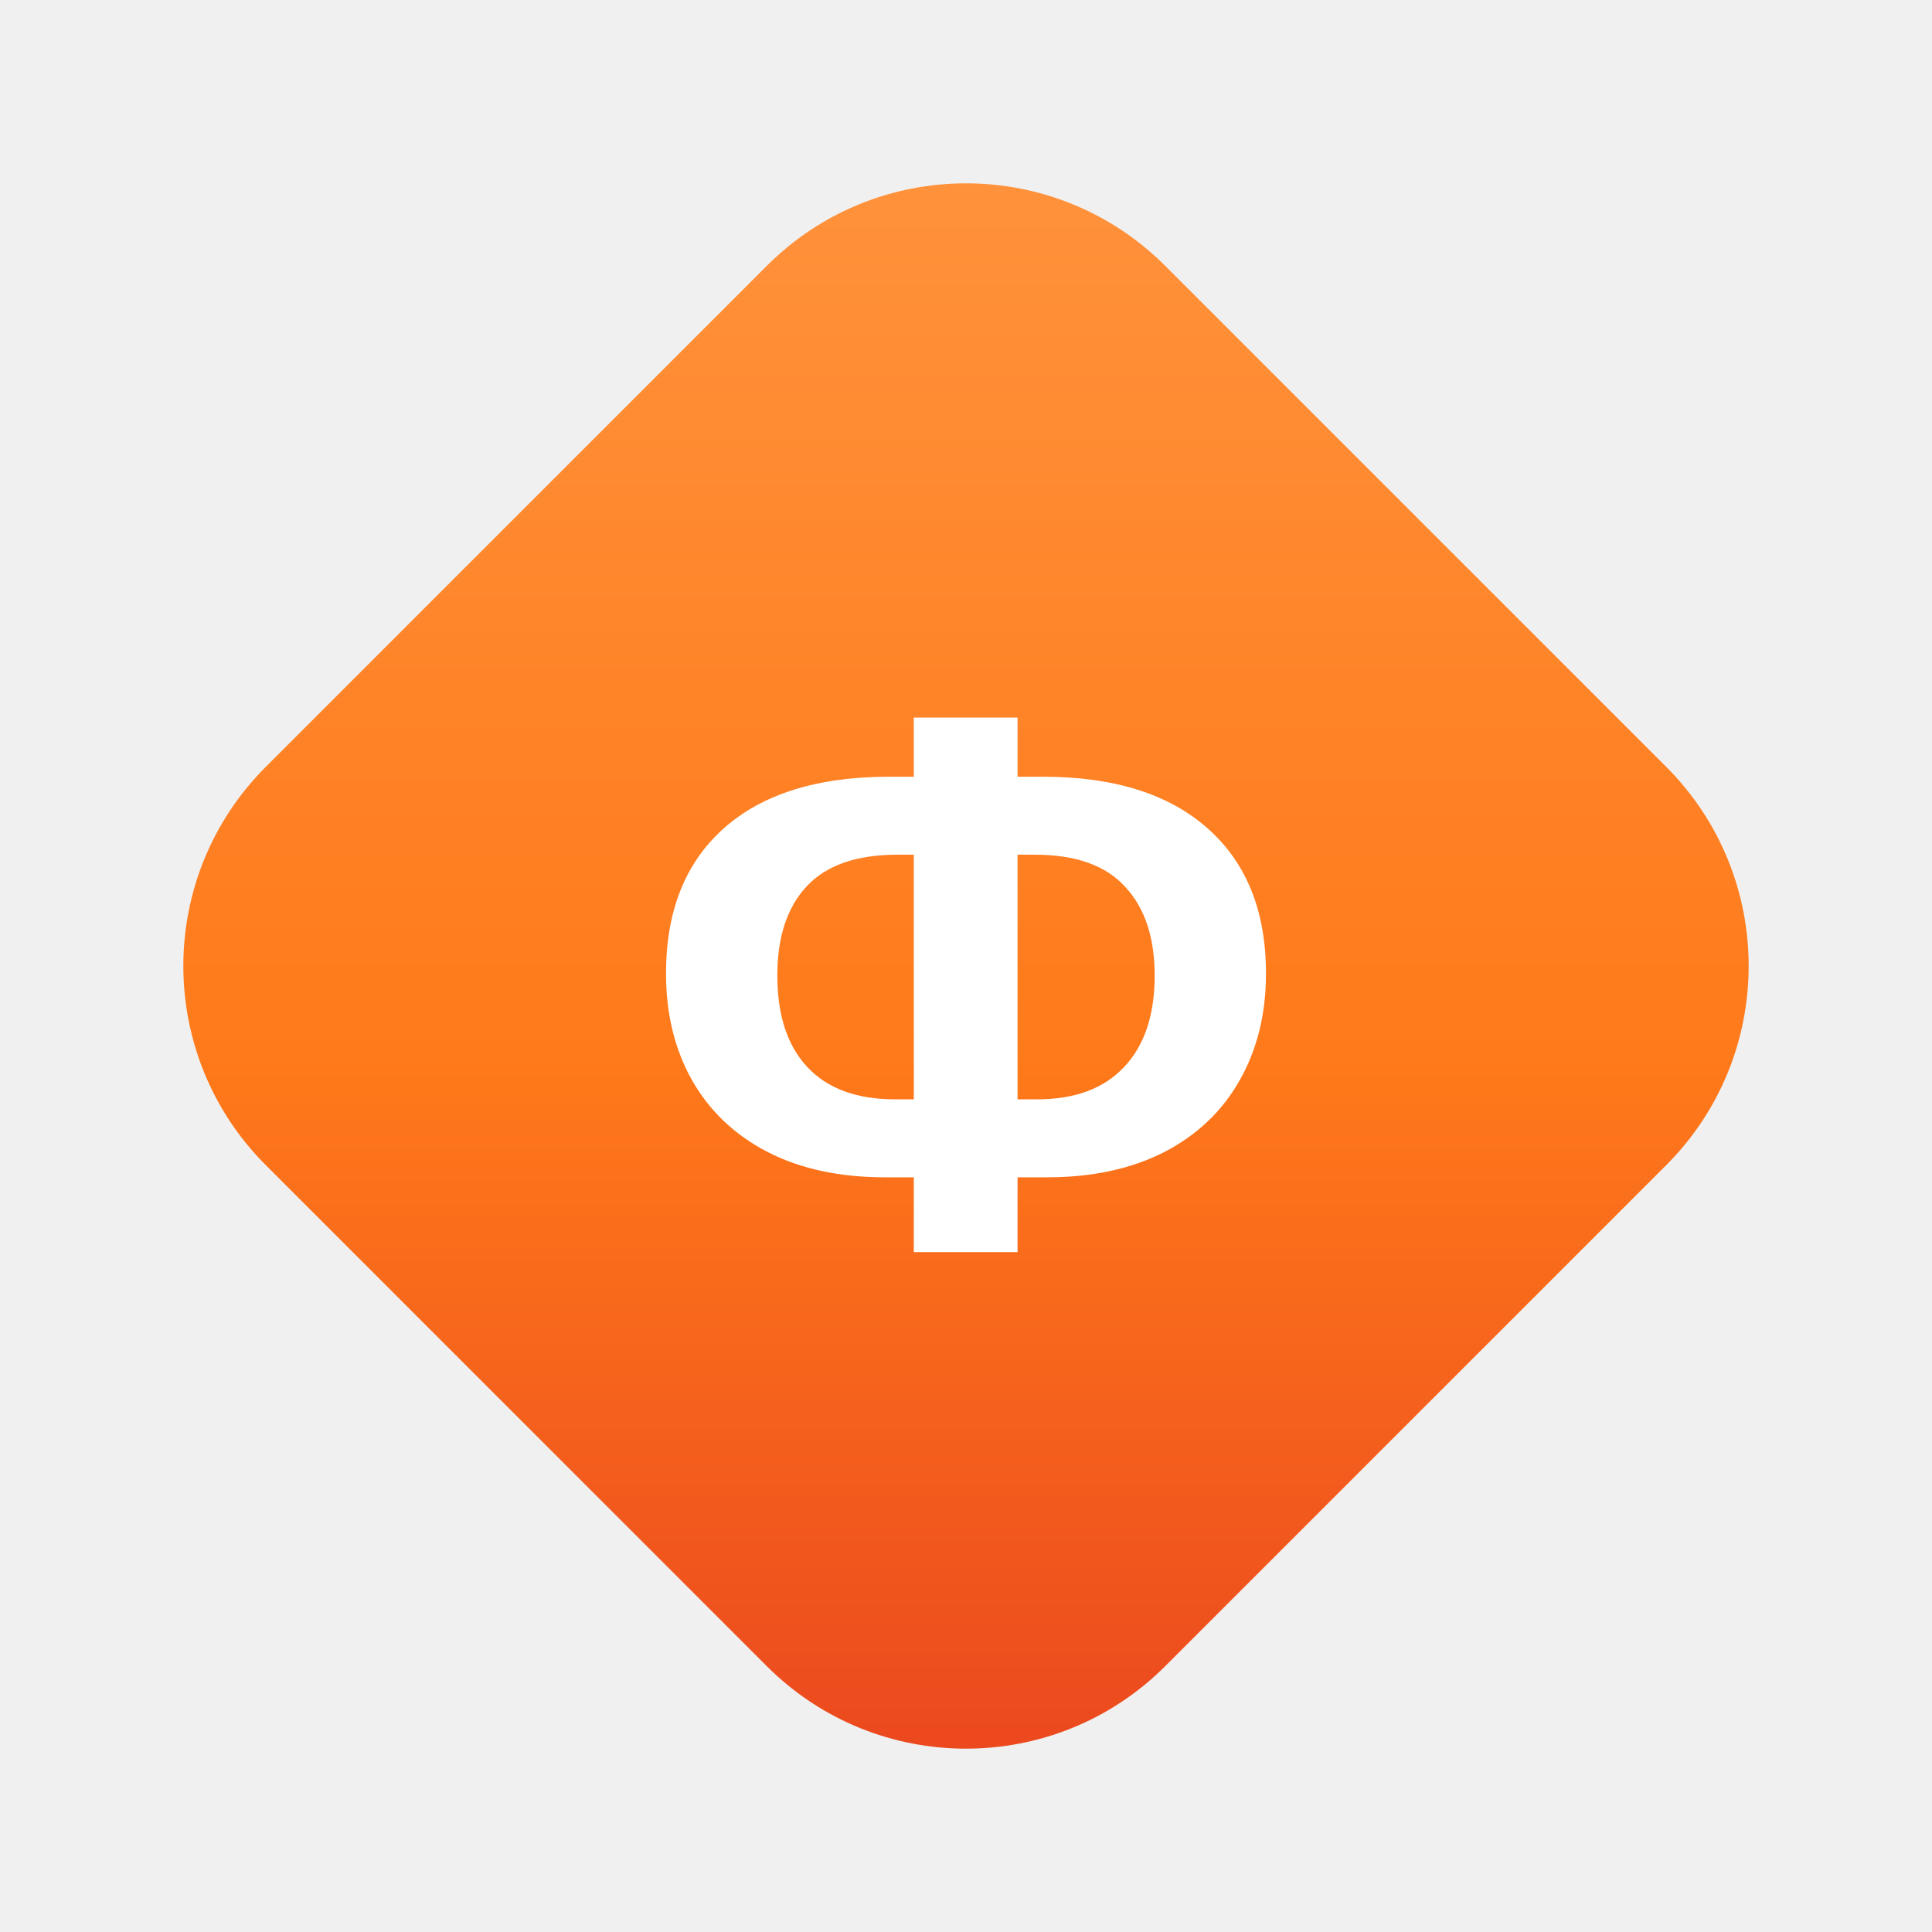
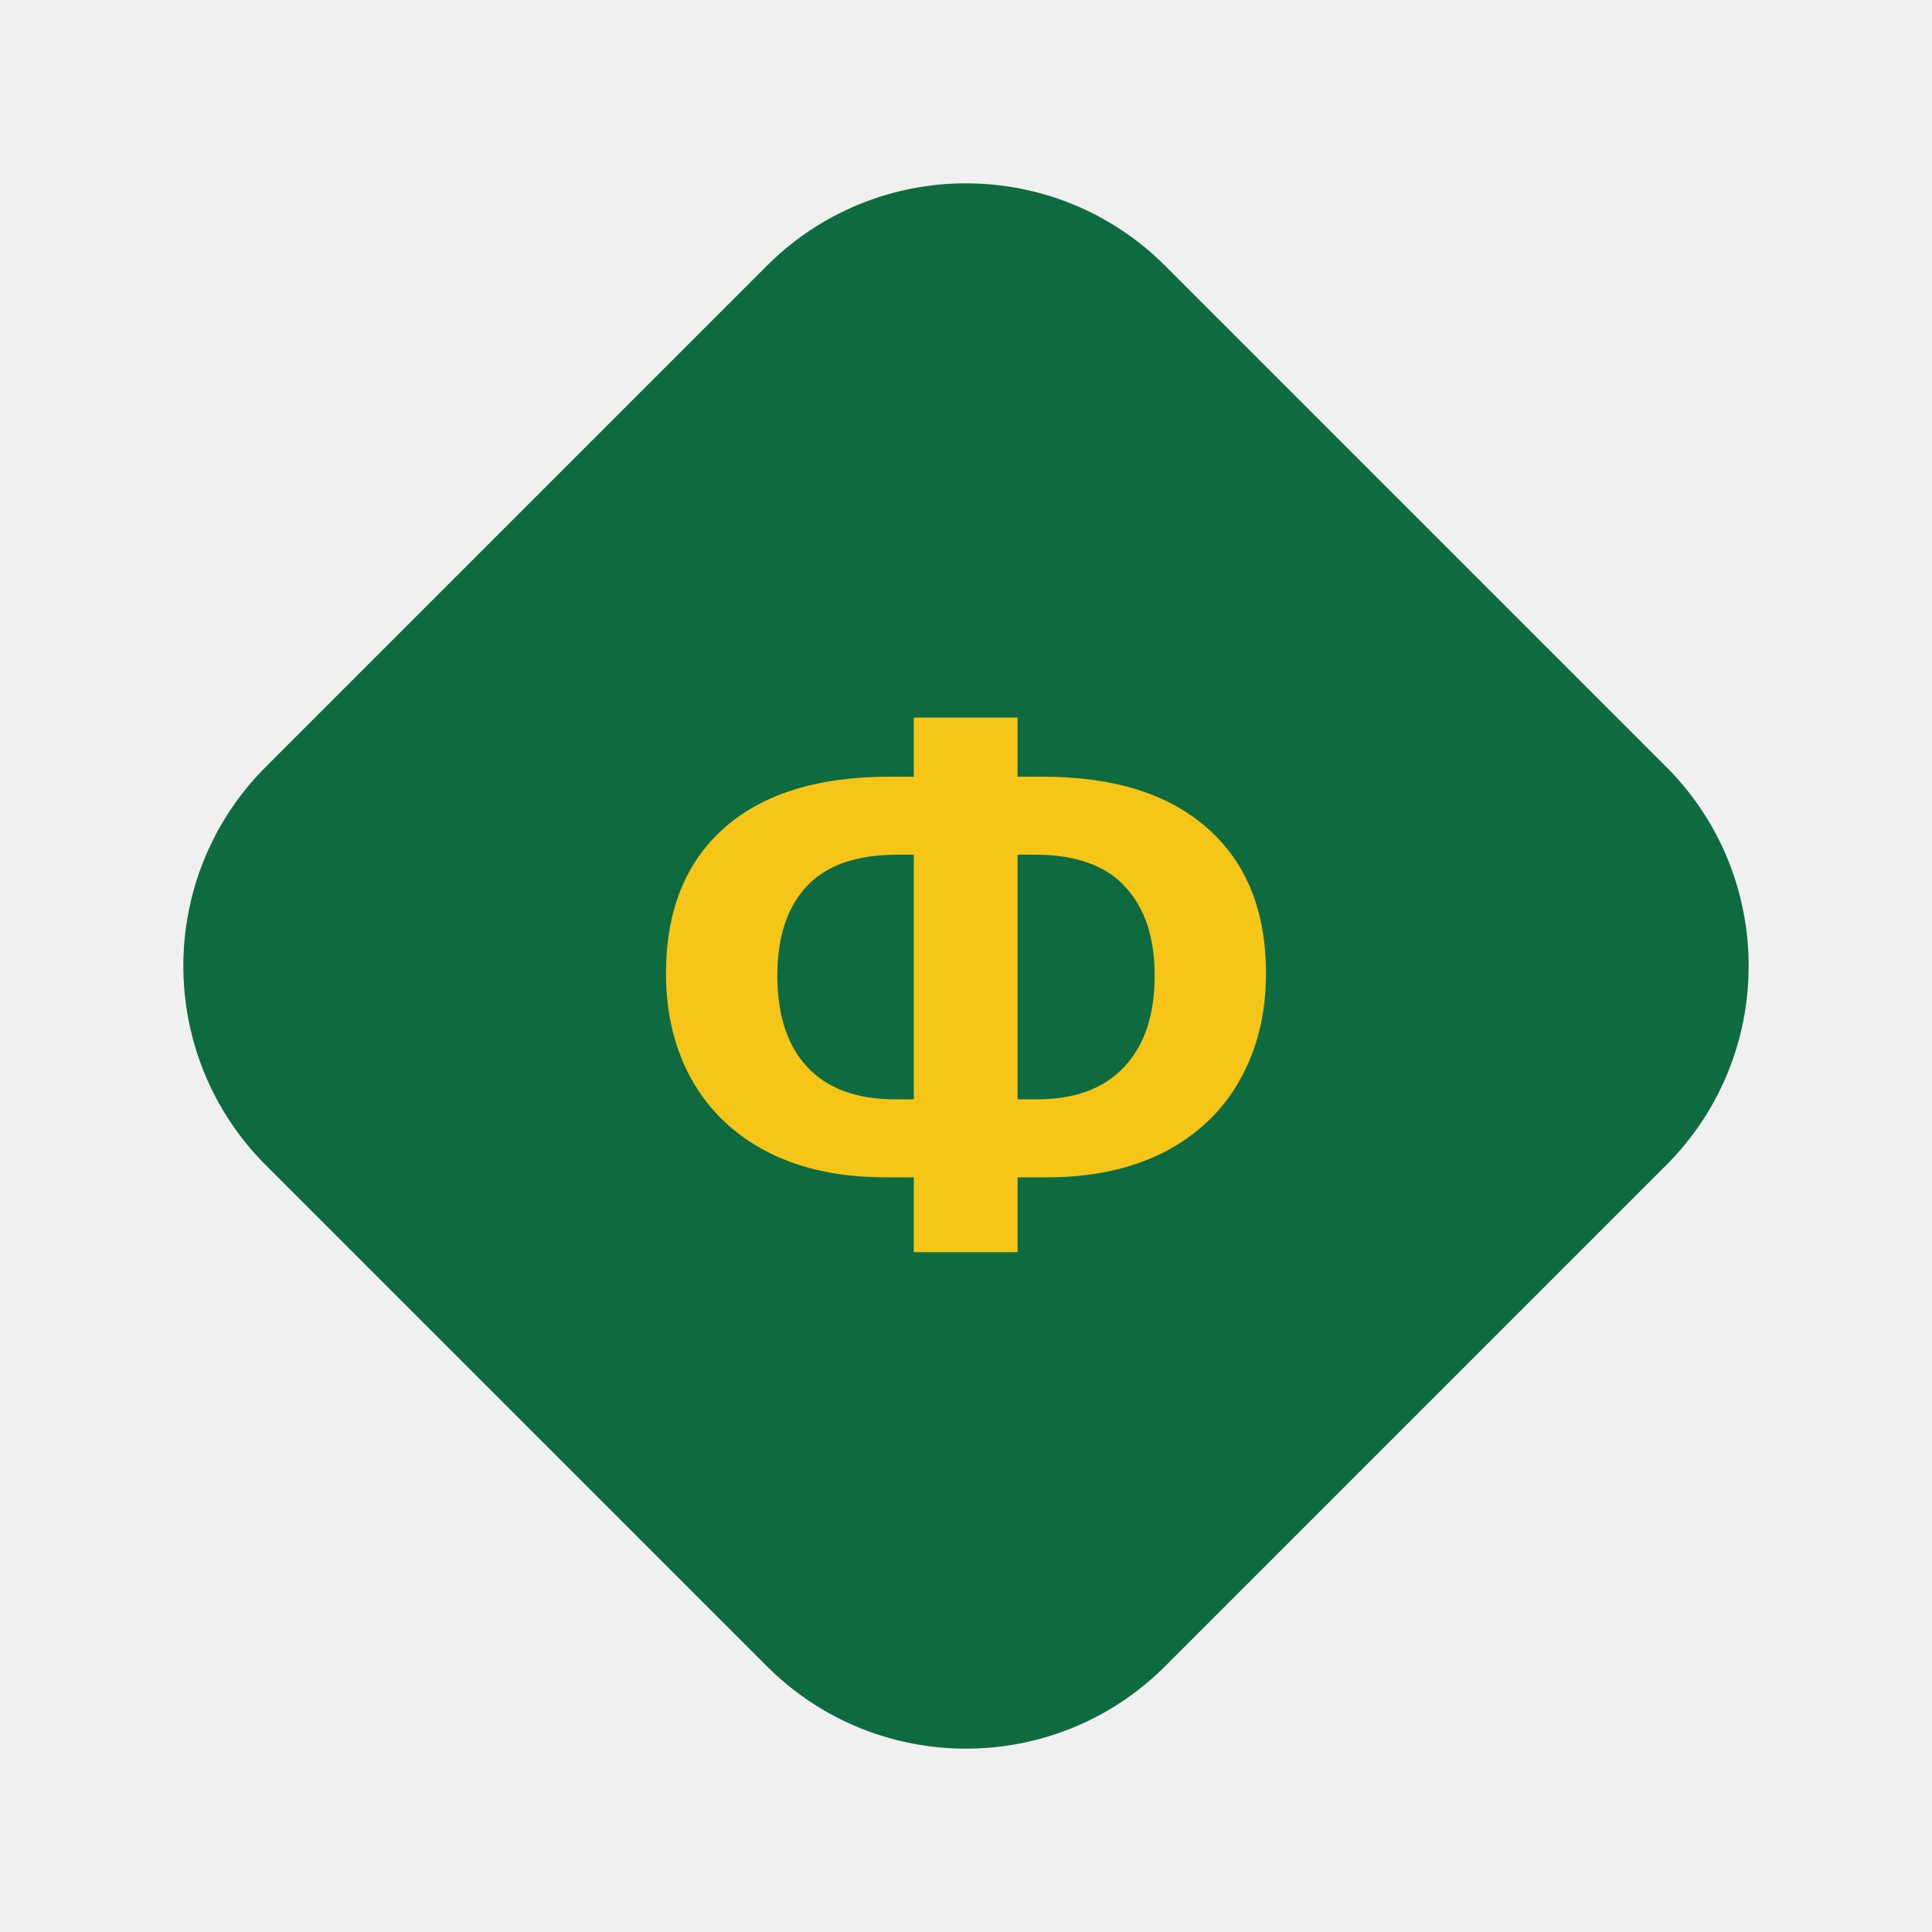
<svg xmlns="http://www.w3.org/2000/svg" width="48" height="48" viewBox="0 0 48 48">
-   <defs>
-     <linearGradient id="g" x1="0" y1="0" x2="1" y2="1">
-       <stop offset="0" stop-color="#ff9540" />
-       <stop offset="0.55" stop-color="#ff7a1a" />
-       <stop offset="1" stop-color="#e8401f" />
-     </linearGradient>
-   </defs>
-   <rect x="8.2" y="8.2" width="31.6" height="31.6" rx="7" fill="url(#g)" transform="rotate(45 24 24)" />
-   <text x="24" y="31" text-anchor="middle" font-family="Arial, sans-serif" font-size="19" font-weight="bold" fill="#fff">Ф</text>
+   <rect x="8.2" y="8.2" width="31.6" height="31.6" rx="7" fill="#0e6b3f" transform="rotate(45 24 24)" />
+   <text x="24" y="31" text-anchor="middle" font-family="Arial, sans-serif" font-size="19" font-weight="bold" fill="#f5c518">Ф</text>
</svg>
